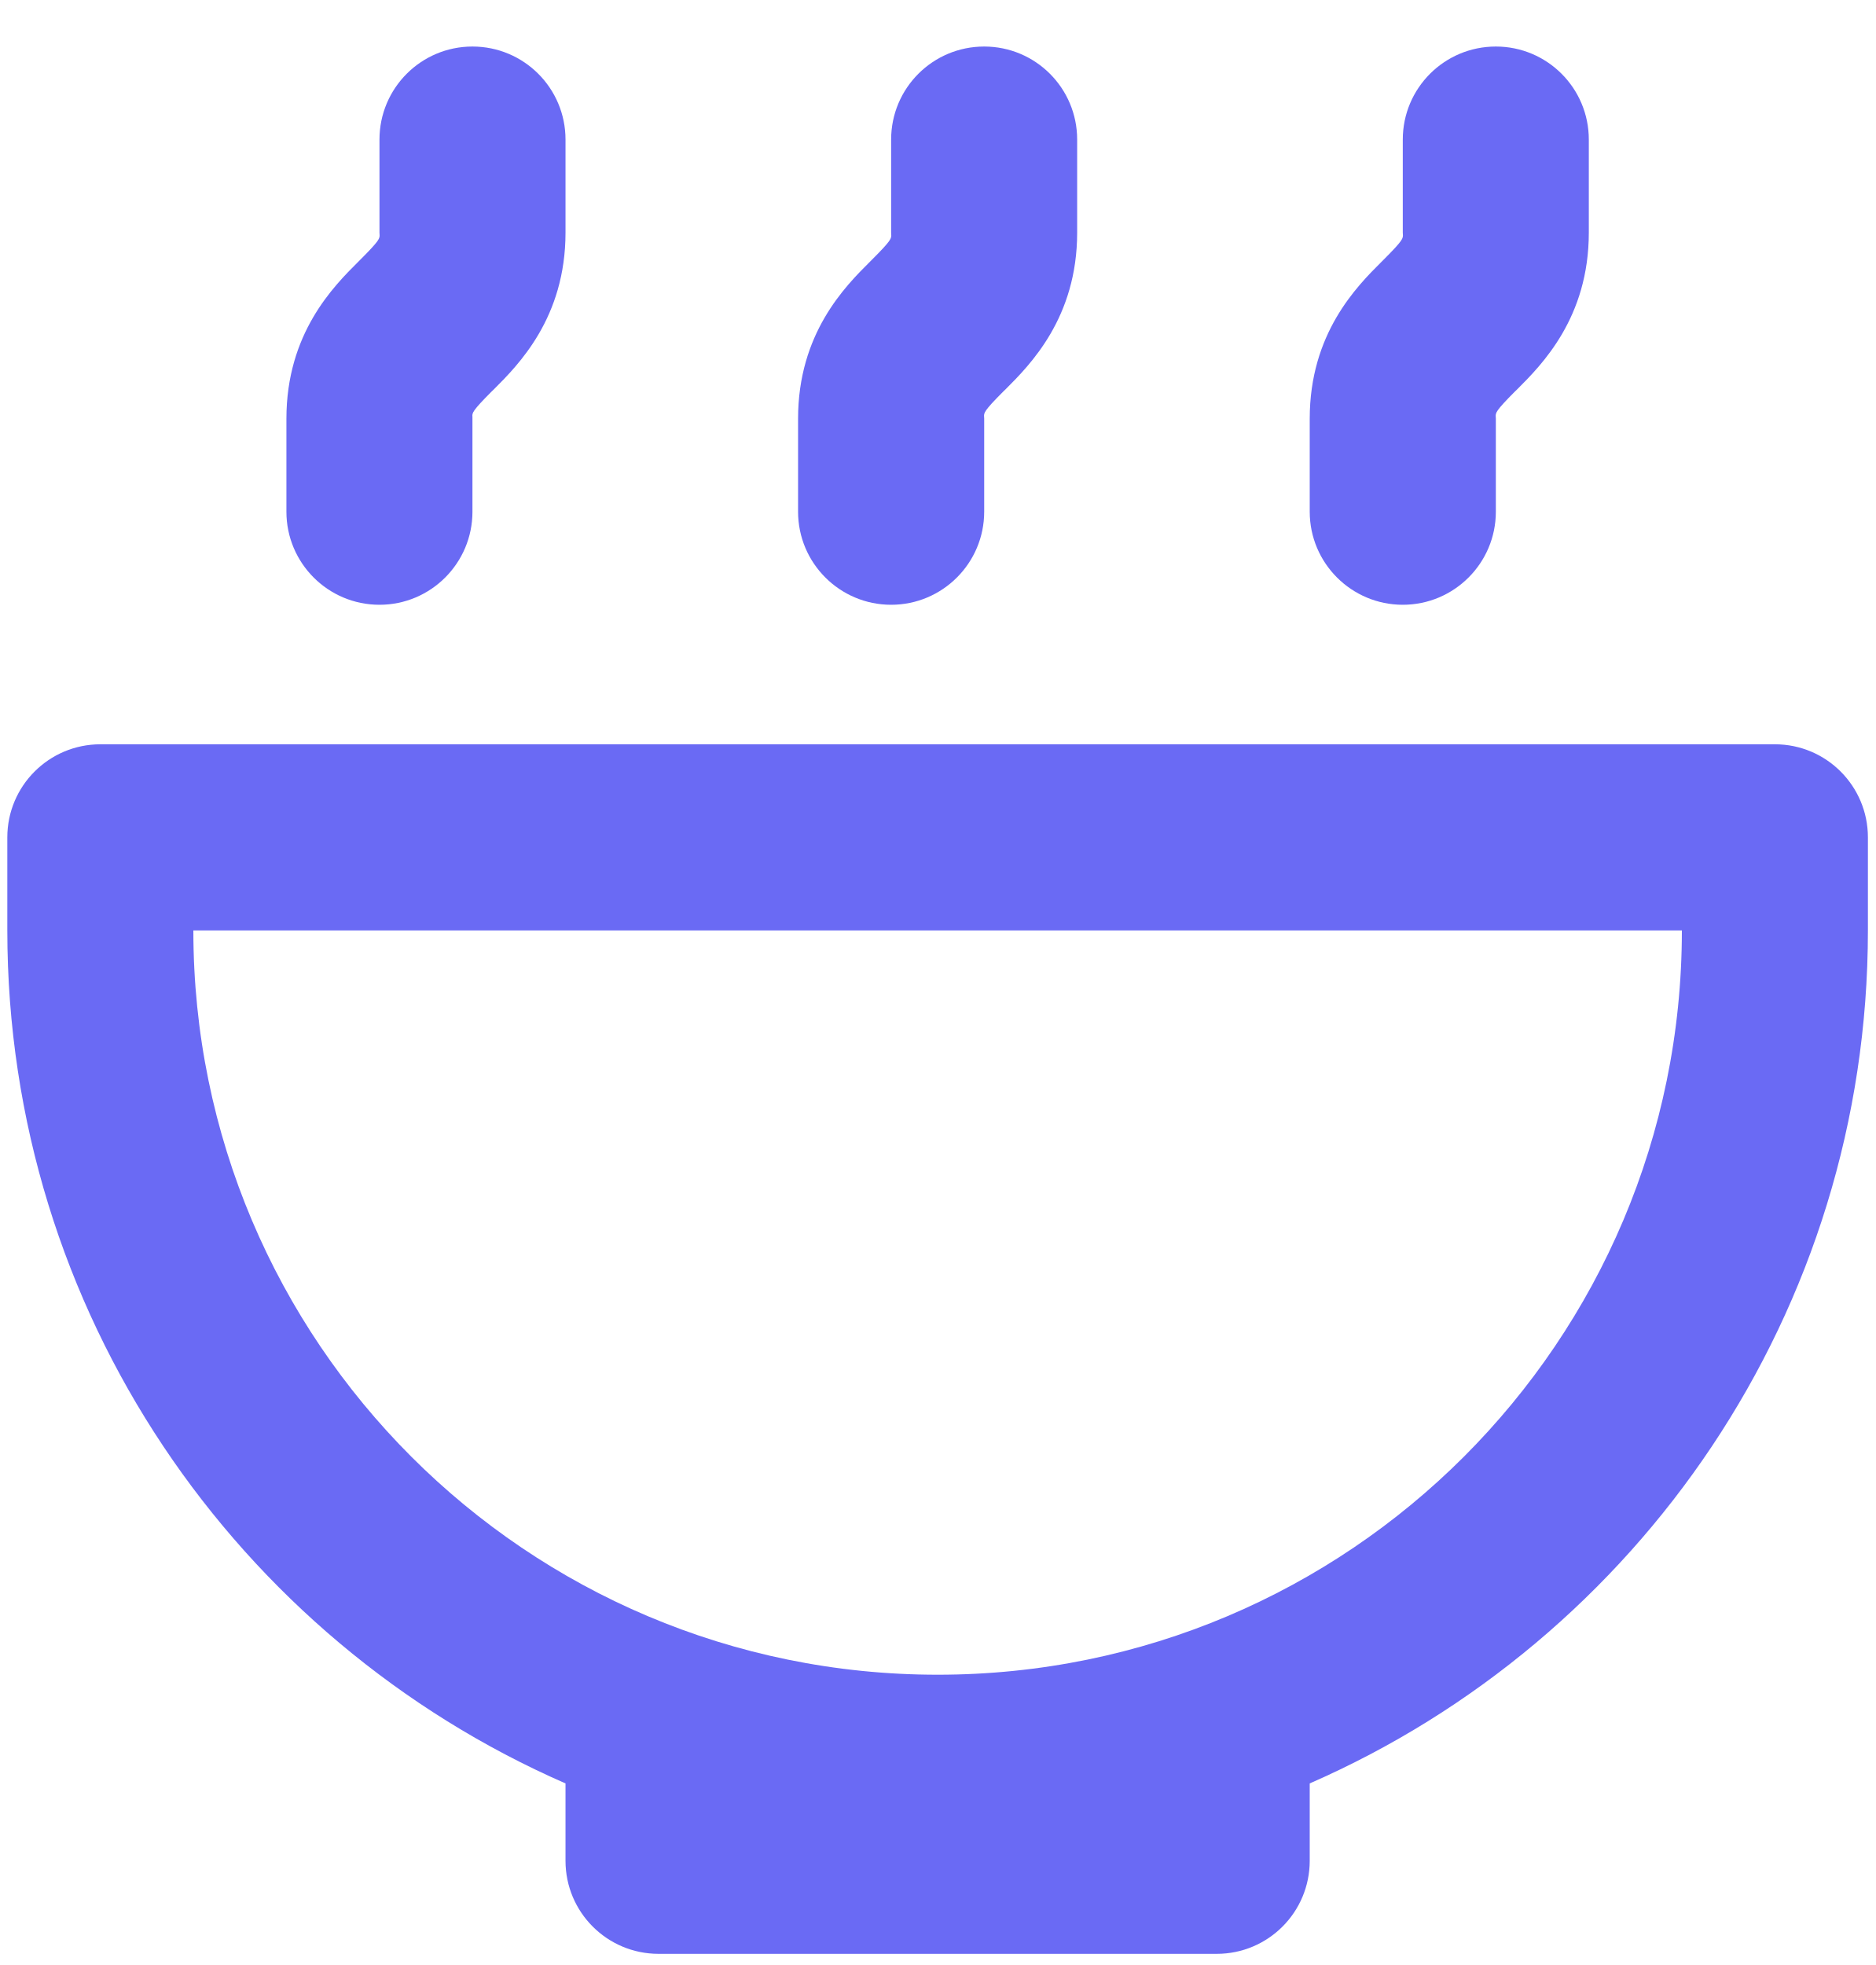
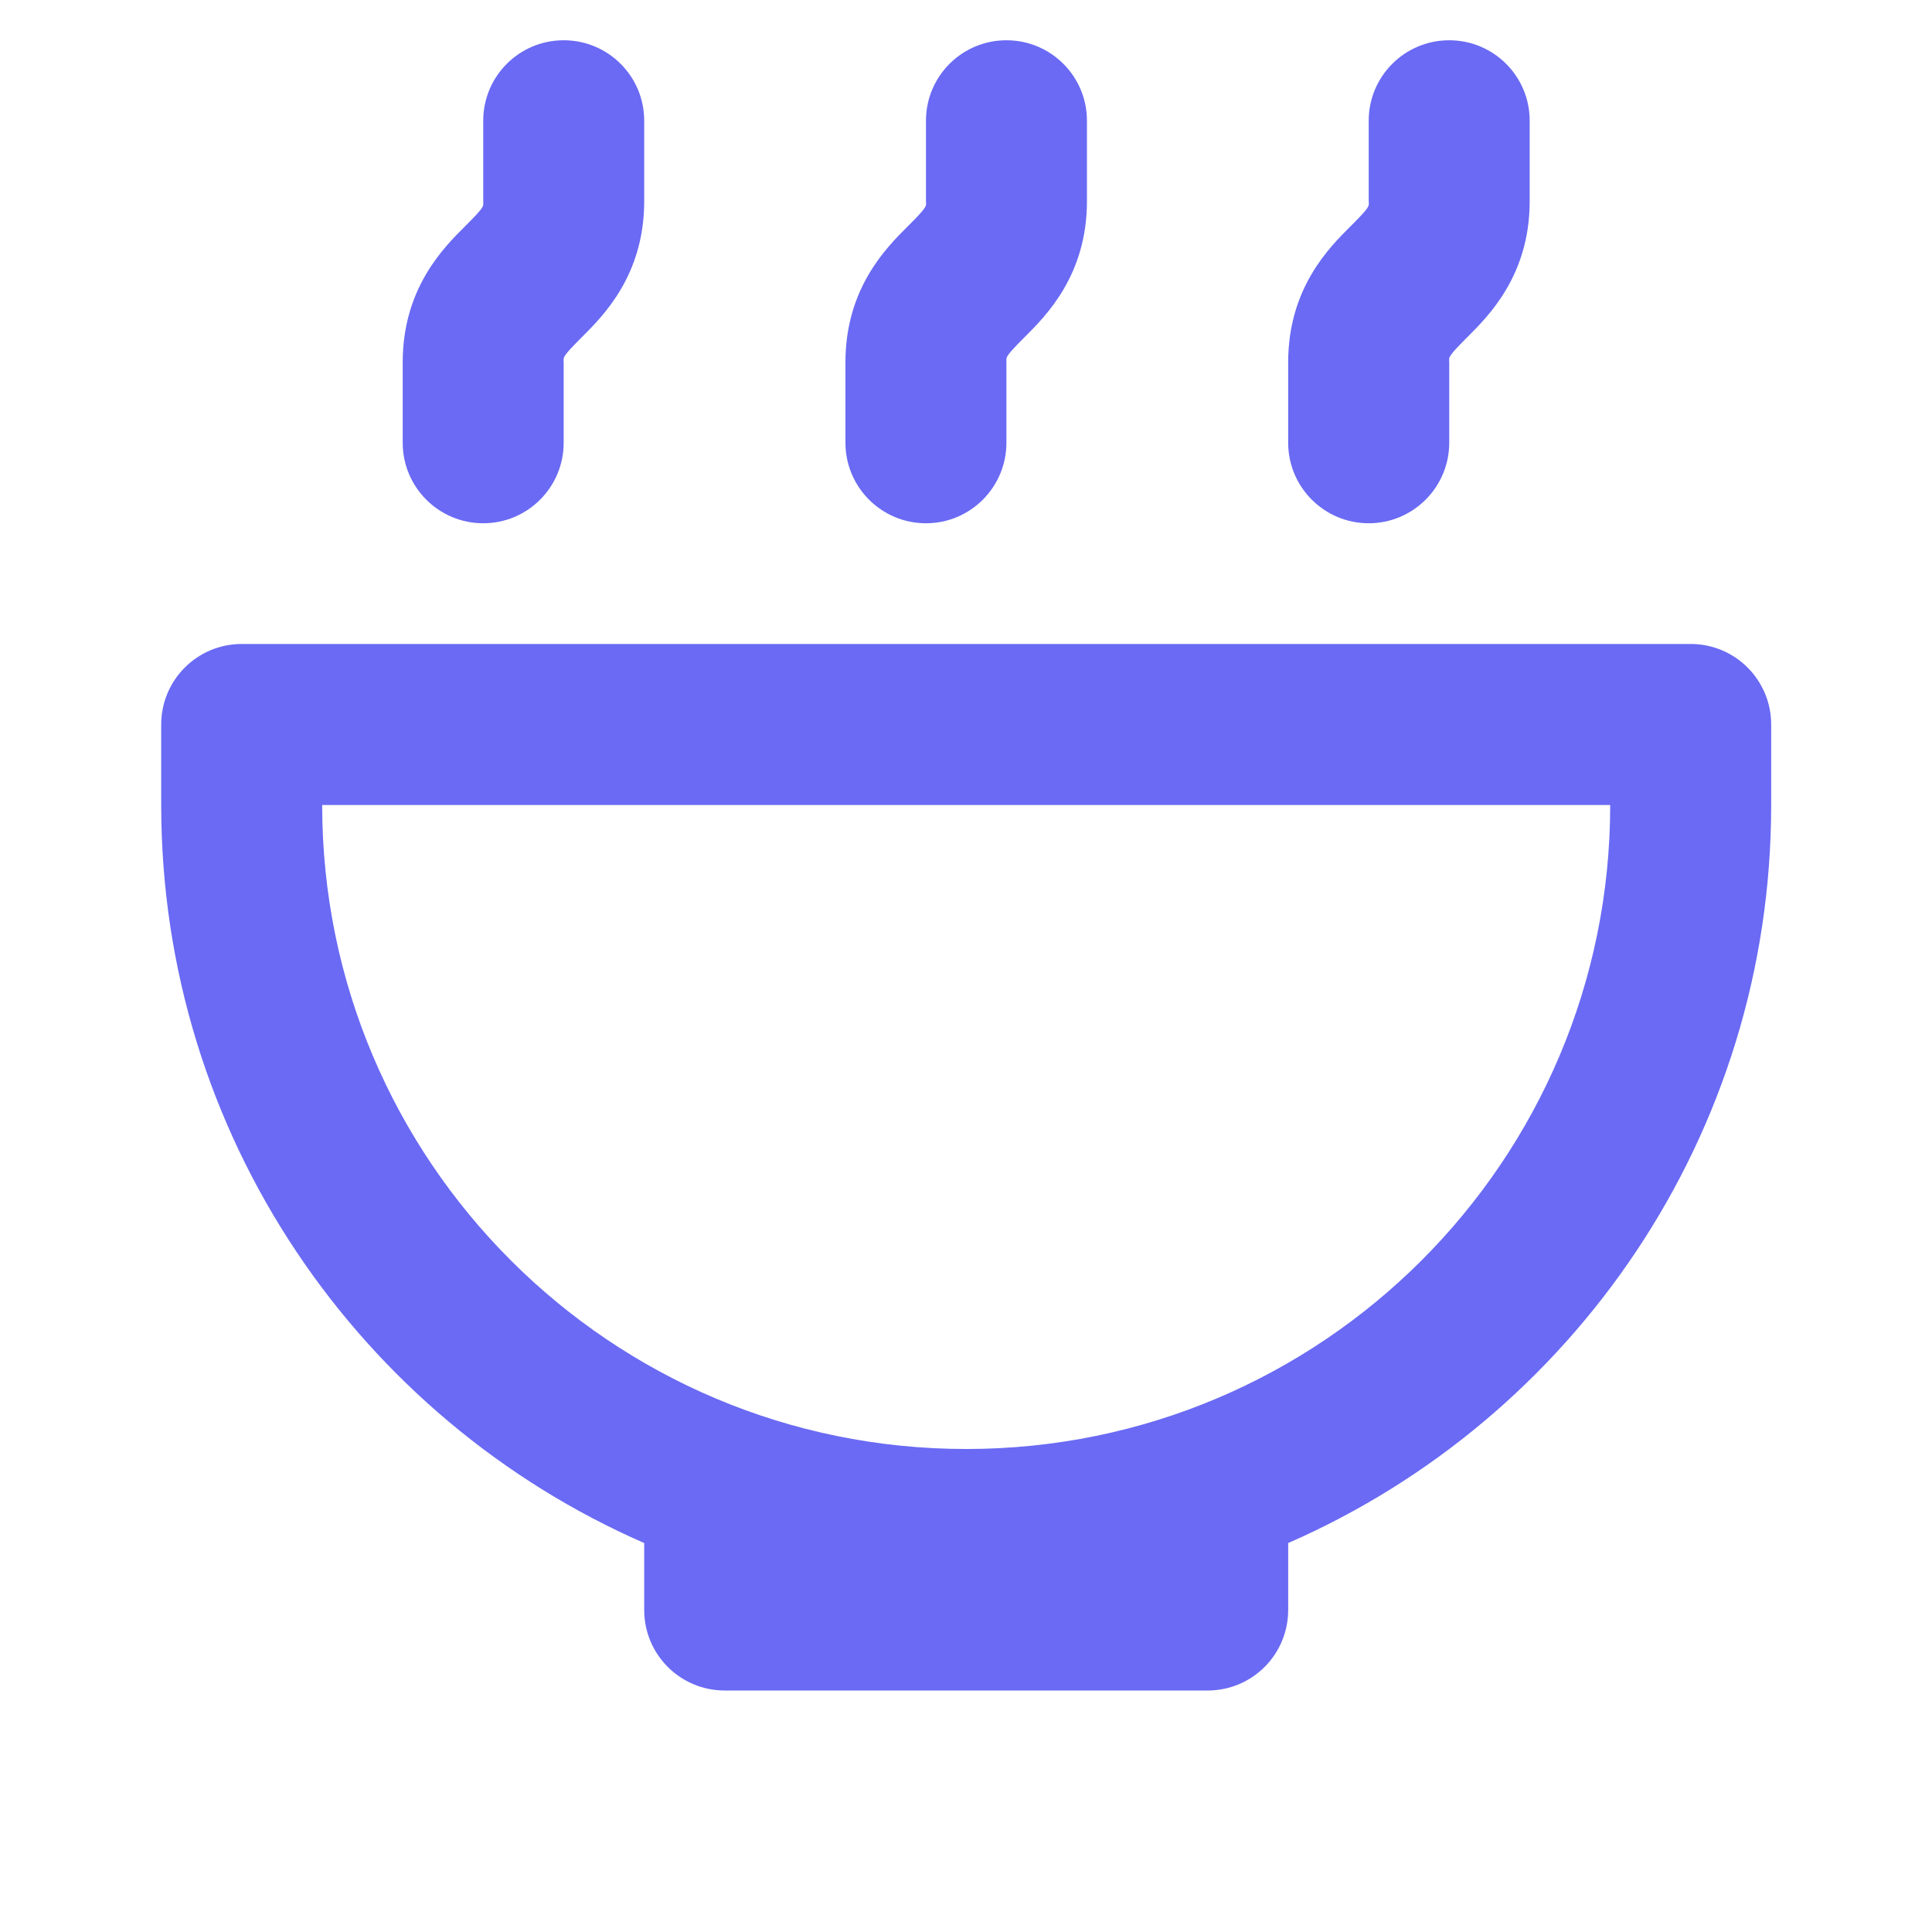
- <svg xmlns="http://www.w3.org/2000/svg" width="21" height="22" viewBox="0 0 21 22" fill="none">
-   <path d="M6.332 1.563C6.332 0.987 5.866 0.521 5.29 0.521C4.715 0.521 4.249 0.987 4.249 1.563V2.604C4.249 2.611 4.249 2.618 4.25 2.623C4.253 2.669 4.254 2.688 4.033 2.909L4.012 2.93C3.734 3.207 3.207 3.733 3.207 4.688V5.729C3.207 6.304 3.673 6.771 4.249 6.771C4.824 6.771 5.29 6.304 5.29 5.729V4.688C5.29 4.68 5.29 4.674 5.29 4.668C5.286 4.623 5.285 4.604 5.506 4.382L5.527 4.362C5.805 4.084 6.332 3.558 6.332 2.604V1.563ZM17.79 1.563C17.79 0.987 17.324 0.521 16.749 0.521C16.173 0.521 15.707 0.987 15.707 1.563V2.604C15.707 2.611 15.707 2.618 15.708 2.623C15.711 2.669 15.712 2.688 15.491 2.909L15.47 2.93C15.192 3.207 14.665 3.733 14.665 4.688V5.729C14.665 6.304 15.132 6.771 15.707 6.771C16.282 6.771 16.749 6.304 16.749 5.729V4.688C16.749 4.68 16.748 4.674 16.748 4.668C16.745 4.623 16.743 4.604 16.964 4.382L16.985 4.362C17.263 4.084 17.79 3.558 17.79 2.604V1.563ZM11.02 0.521C11.595 0.521 12.061 0.987 12.061 1.563V2.604C12.061 3.558 11.534 4.084 11.256 4.362L11.235 4.382C11.014 4.604 11.016 4.623 11.019 4.668C11.019 4.674 11.02 4.68 11.02 4.688V5.729C11.02 6.304 10.553 6.771 9.978 6.771C9.403 6.771 8.936 6.304 8.936 5.729V4.688C8.936 3.733 9.463 3.207 9.741 2.93L9.762 2.909C9.983 2.688 9.982 2.669 9.979 2.623C9.978 2.618 9.978 2.611 9.978 2.604V1.563C9.978 0.987 10.444 0.521 11.02 0.521ZM2.165 10.417H18.832C18.832 15.019 15.101 18.75 10.499 18.75C5.896 18.75 2.165 15.019 2.165 10.417ZM1.124 8.333C0.548 8.333 0.082 8.8 0.082 9.375V10.417C0.082 14.688 2.653 18.359 6.332 19.967V20.833C6.332 21.409 6.798 21.875 7.374 21.875H13.624C14.199 21.875 14.665 21.409 14.665 20.833V19.967C18.344 18.359 20.915 14.688 20.915 10.417V9.375C20.915 8.8 20.449 8.333 19.874 8.333H1.124Z" fill="#6A6AF4" />
+ <svg xmlns="http://www.w3.org/2000/svg" width="25" height="25" viewBox="0 0 25 25" fill="none">
+   <path d="M8.336 1.562C8.336 0.987 7.87 0.521 7.294 0.521C6.719 0.521 6.253 0.987 6.253 1.562V2.604C6.253 2.611 6.253 2.618 6.253 2.623C6.257 2.669 6.258 2.688 6.037 2.909L6.016 2.93C5.738 3.207 5.211 3.733 5.211 4.688V5.729C5.211 6.304 5.677 6.771 6.253 6.771C6.828 6.771 7.294 6.304 7.294 5.729V4.688C7.294 4.68 7.294 4.674 7.293 4.668C7.29 4.623 7.289 4.604 7.51 4.382L7.531 4.361C7.809 4.084 8.336 3.558 8.336 2.604V1.562ZM19.794 1.562C19.794 0.987 19.328 0.521 18.753 0.521C18.177 0.521 17.711 0.987 17.711 1.562V2.604C17.711 2.611 17.711 2.618 17.712 2.623C17.715 2.669 17.716 2.688 17.495 2.909L17.474 2.93C17.196 3.207 16.669 3.733 16.669 4.688V5.729C16.669 6.304 17.136 6.771 17.711 6.771C18.286 6.771 18.753 6.304 18.753 5.729V4.688C18.753 4.68 18.752 4.674 18.752 4.668C18.749 4.623 18.747 4.604 18.968 4.382L18.989 4.361C19.267 4.084 19.794 3.558 19.794 2.604V1.562ZM13.023 0.521C13.599 0.521 14.065 0.987 14.065 1.562V2.604C14.065 3.558 13.538 4.084 13.26 4.361L13.239 4.382C13.018 4.604 13.02 4.623 13.023 4.668C13.023 4.674 13.023 4.68 13.023 4.688V5.729C13.023 6.304 12.557 6.771 11.982 6.771C11.406 6.771 10.94 6.304 10.94 5.729V4.688C10.94 3.733 11.467 3.207 11.745 2.93L11.766 2.909C11.987 2.688 11.986 2.669 11.983 2.623C11.982 2.618 11.982 2.611 11.982 2.604V1.562C11.982 0.987 12.448 0.521 13.023 0.521ZM4.169 10.417H20.836C20.836 15.019 17.105 18.75 12.503 18.75C7.9 18.75 4.169 15.019 4.169 10.417ZM3.128 8.333C2.552 8.333 2.086 8.8 2.086 9.375V10.417C2.086 14.688 4.657 18.359 8.336 19.967V20.833C8.336 21.409 8.802 21.875 9.378 21.875H15.628C16.203 21.875 16.669 21.409 16.669 20.833V19.967C20.348 18.359 22.919 14.688 22.919 10.417V9.375C22.919 8.8 22.453 8.333 21.878 8.333H3.128Z" fill="#6A6AF4" />
</svg>
